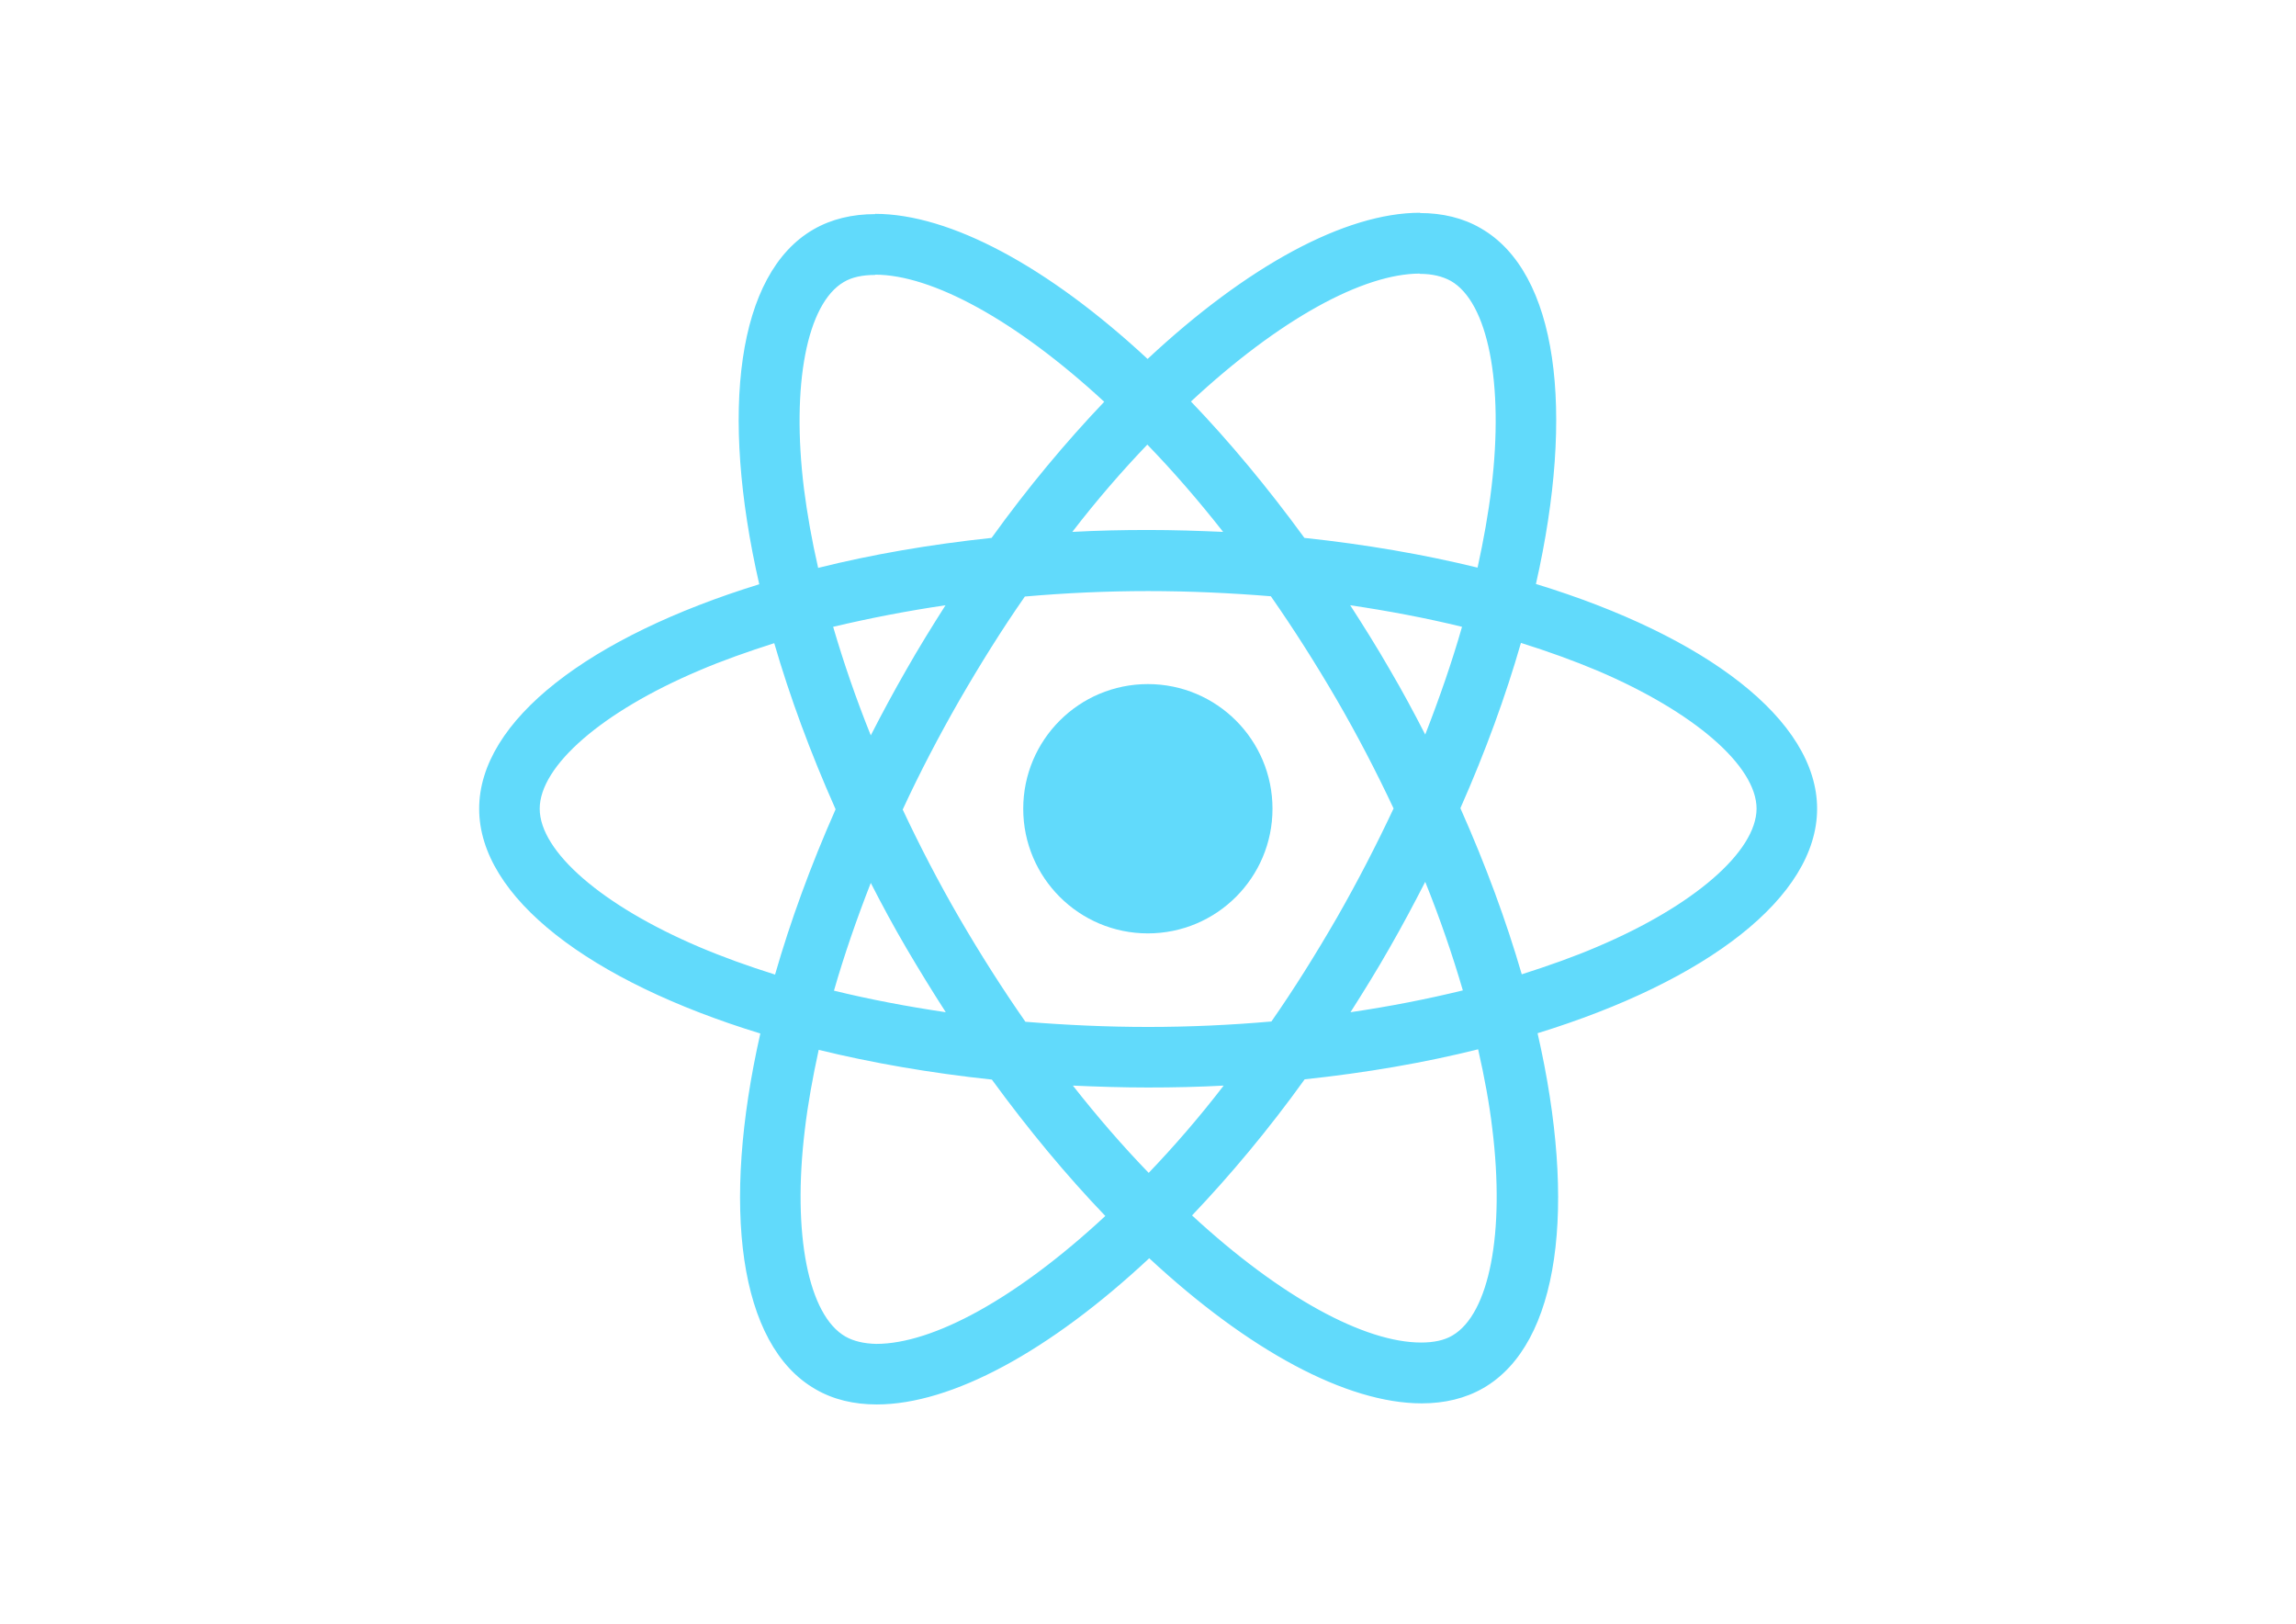
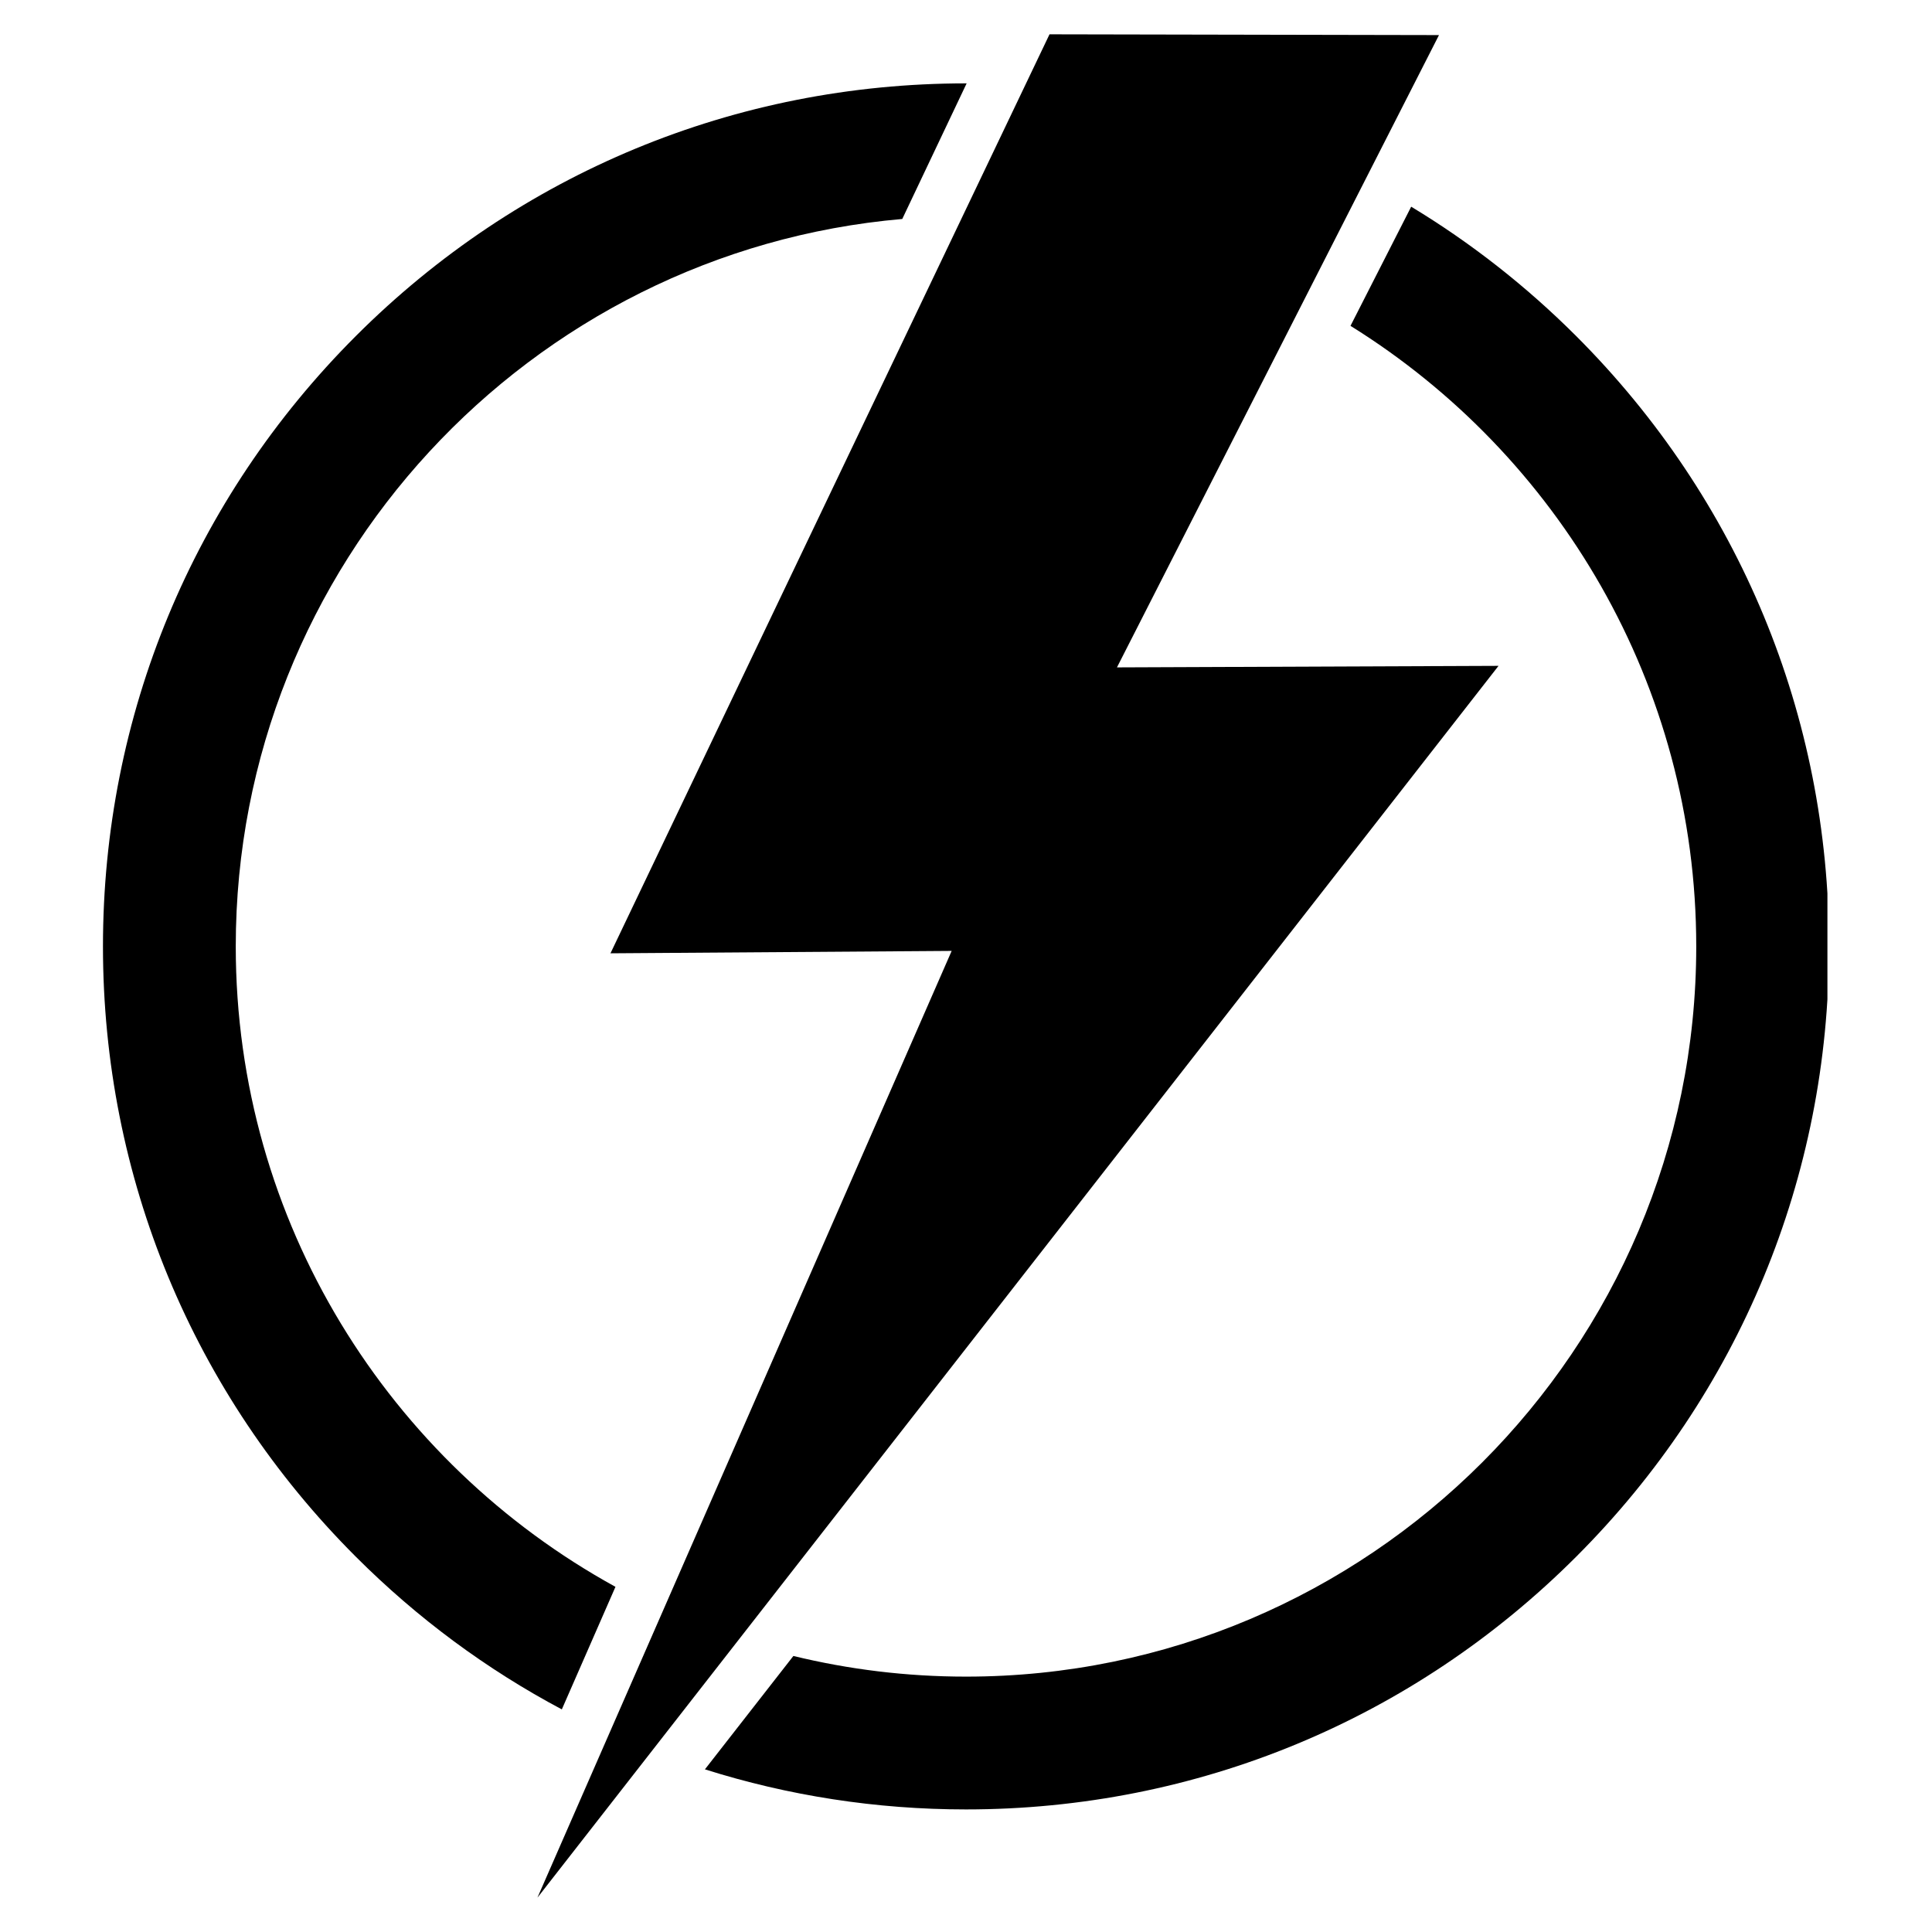
- <svg xmlns="http://www.w3.org/2000/svg" viewBox="0 0 841.9 595.3">
-   <g fill="#61DAFB">
-     <path d="M666.3 296.5c0-32.5-40.7-63.3-103.1-82.4 14.4-63.6 8-114.2-20.2-130.4-6.5-3.8-14.1-5.6-22.4-5.6v22.3c4.6 0 8.3.9 11.4 2.6 13.6 7.8 19.5 37.5 14.9 75.7-1.1 9.4-2.9 19.3-5.1 29.4-19.6-4.8-41-8.5-63.5-10.9-13.5-18.5-27.5-35.3-41.6-50 32.6-30.3 63.2-46.9 84-46.9V78c-27.5 0-63.5 19.6-99.9 53.6-36.4-33.8-72.4-53.2-99.9-53.2v22.3c20.7 0 51.4 16.5 84 46.6-14 14.7-28 31.4-41.3 49.9-22.6 2.4-44 6.1-63.6 11-2.3-10-4-19.7-5.2-29-4.7-38.2 1.1-67.9 14.6-75.8 3-1.8 6.9-2.6 11.5-2.6V78.5c-8.4 0-16 1.8-22.6 5.6-28.1 16.2-34.4 66.7-19.9 130.1-62.2 19.2-102.7 49.9-102.7 82.3 0 32.5 40.7 63.3 103.1 82.4-14.4 63.6-8 114.2 20.2 130.4 6.5 3.8 14.1 5.6 22.5 5.6 27.5 0 63.5-19.6 99.9-53.6 36.4 33.8 72.4 53.2 99.9 53.2 8.4 0 16-1.8 22.6-5.6 28.1-16.2 34.4-66.7 19.9-130.1 62-19.1 102.5-49.9 102.5-82.3zm-130.2-66.7c-3.7 12.9-8.3 26.2-13.5 39.5-4.1-8-8.4-16-13.1-24-4.6-8-9.5-15.8-14.4-23.4 14.2 2.1 27.9 4.7 41 7.9zm-45.8 106.5c-7.8 13.5-15.8 26.3-24.1 38.2-14.9 1.3-30 2-45.2 2-15.1 0-30.2-.7-45-1.9-8.3-11.9-16.4-24.6-24.2-38-7.6-13.1-14.5-26.4-20.8-39.8 6.2-13.4 13.2-26.8 20.7-39.9 7.8-13.5 15.8-26.3 24.1-38.2 14.9-1.3 30-2 45.2-2 15.1 0 30.2.7 45 1.9 8.3 11.9 16.4 24.6 24.2 38 7.6 13.1 14.5 26.4 20.8 39.8-6.3 13.4-13.2 26.8-20.7 39.9zm32.3-13c5.4 13.4 10 26.8 13.8 39.8-13.1 3.2-26.9 5.9-41.2 8 4.9-7.7 9.8-15.6 14.4-23.7 4.6-8 8.9-16.1 13-24.1zM421.2 430c-9.3-9.6-18.6-20.3-27.8-32 9 .4 18.2.7 27.5.7 9.4 0 18.7-.2 27.8-.7-9 11.7-18.3 22.4-27.5 32zm-74.4-58.9c-14.2-2.1-27.9-4.7-41-7.9 3.7-12.9 8.3-26.2 13.5-39.5 4.1 8 8.4 16 13.1 24 4.7 8 9.5 15.8 14.4 23.4zM420.7 163c9.3 9.6 18.6 20.3 27.8 32-9-.4-18.2-.7-27.5-.7-9.4 0-18.7.2-27.8.7 9-11.7 18.3-22.4 27.5-32zm-74 58.9c-4.9 7.7-9.8 15.6-14.4 23.7-4.6 8-8.9 16-13 24-5.4-13.4-10-26.8-13.8-39.8 13.1-3.1 26.9-5.8 41.2-7.9zm-90.5 125.2c-35.4-15.1-58.3-34.9-58.3-50.6 0-15.7 22.9-35.6 58.3-50.6 8.6-3.7 18-7 27.7-10.1 5.7 19.6 13.2 40 22.5 60.9-9.2 20.8-16.6 41.1-22.2 60.6-9.9-3.1-19.3-6.5-28-10.2zM310 490c-13.6-7.8-19.5-37.5-14.9-75.7 1.1-9.4 2.9-19.3 5.1-29.4 19.6 4.8 41 8.5 63.5 10.9 13.5 18.5 27.5 35.3 41.6 50-32.6 30.3-63.2 46.9-84 46.9-4.5-.1-8.3-1-11.3-2.7zm237.2-76.2c4.7 38.2-1.1 67.9-14.6 75.8-3 1.8-6.9 2.6-11.5 2.6-20.7 0-51.4-16.5-84-46.6 14-14.7 28-31.4 41.3-49.9 22.6-2.4 44-6.1 63.6-11 2.3 10.1 4.1 19.8 5.2 29.1zm38.5-66.7c-8.6 3.7-18 7-27.7 10.1-5.7-19.6-13.2-40-22.5-60.9 9.2-20.8 16.6-41.1 22.2-60.6 9.9 3.1 19.3 6.5 28.1 10.2 35.4 15.1 58.3 34.9 58.3 50.6-.1 15.7-23 35.6-58.4 50.6zM320.8 78.4z" />
-     <circle cx="420.9" cy="296.5" r="45.7" />
-     <path d="M520.5 78.1z" />
+ <svg xmlns="http://www.w3.org/2000/svg" width="512" zoomAndPan="magnify" viewBox="0 0 384 384" height="512" preserveAspectRatio="xMidYMid meet" version="1.0">
+   <defs>
+     <clipPath id="672dc0ea80">
+       <path d="M 20.465 16 L 193 16 L 193 340 L 20.465 340 Z M 20.465 16 " clip-rule="nonzero" />
+     </clipPath>
+     <clipPath id="0f3a74c6c8">
+       <path d="M 140 41 L 363.215 41 L 363.215 360 L 140 360 Z M 140 41 " clip-rule="nonzero" />
+     </clipPath>
+     <clipPath id="9b0226d3f0">
+       <path d="M 106.809 6.824 L 297.91 6.824 L 297.91 377.172 L 106.809 377.172 Z M 106.809 6.824 " clip-rule="nonzero" />
+     </clipPath>
+   </defs>
+   <g clip-path="url(#672dc0ea80)">
+     <path fill="#000000" d="M 122.328 315.395 C 77.387 290.699 46.859 242.902 46.859 188.102 C 46.859 112.34 105.211 49.965 179.332 43.523 L 192.125 16.574 C 192.078 16.574 192.039 16.57 192 16.57 C 146.18 16.57 103.105 34.414 70.707 66.809 C 38.309 99.211 20.465 142.281 20.465 188.102 C 20.465 233.922 38.309 277 70.707 309.395 C 82.973 321.664 96.77 331.84 111.668 339.754 L 122.328 315.395 " fill-opacity="1" fill-rule="nonzero" />
+   </g>
+   <g clip-path="url(#0f3a74c6c8)">
+     <path fill="#000000" d="M 313.293 66.809 C 303.293 56.816 292.281 48.211 280.484 41.082 L 268.422 64.766 C 309.641 90.398 337.141 136.094 337.141 188.102 C 337.141 268.133 272.031 333.242 192 333.242 C 180.18 333.242 168.695 331.812 157.691 329.137 L 140.109 351.672 C 156.676 356.91 174.129 359.637 192 359.637 C 237.82 359.637 280.895 341.797 313.293 309.395 C 345.688 277 363.531 233.922 363.531 188.102 C 363.531 142.281 345.688 99.211 313.293 66.809 " fill-opacity="1" fill-rule="nonzero" />
+   </g>
+   <g clip-path="url(#9b0226d3f0)">
+     <path fill="#000000" d="M 222.004 132.648 L 286.008 6.973 L 208.598 6.82 L 121.336 189.477 L 189.152 189 L 106.82 377.172 L 297.844 132.344 L 222.004 132.648 " fill-opacity="1" fill-rule="nonzero" />
  </g>
</svg>
